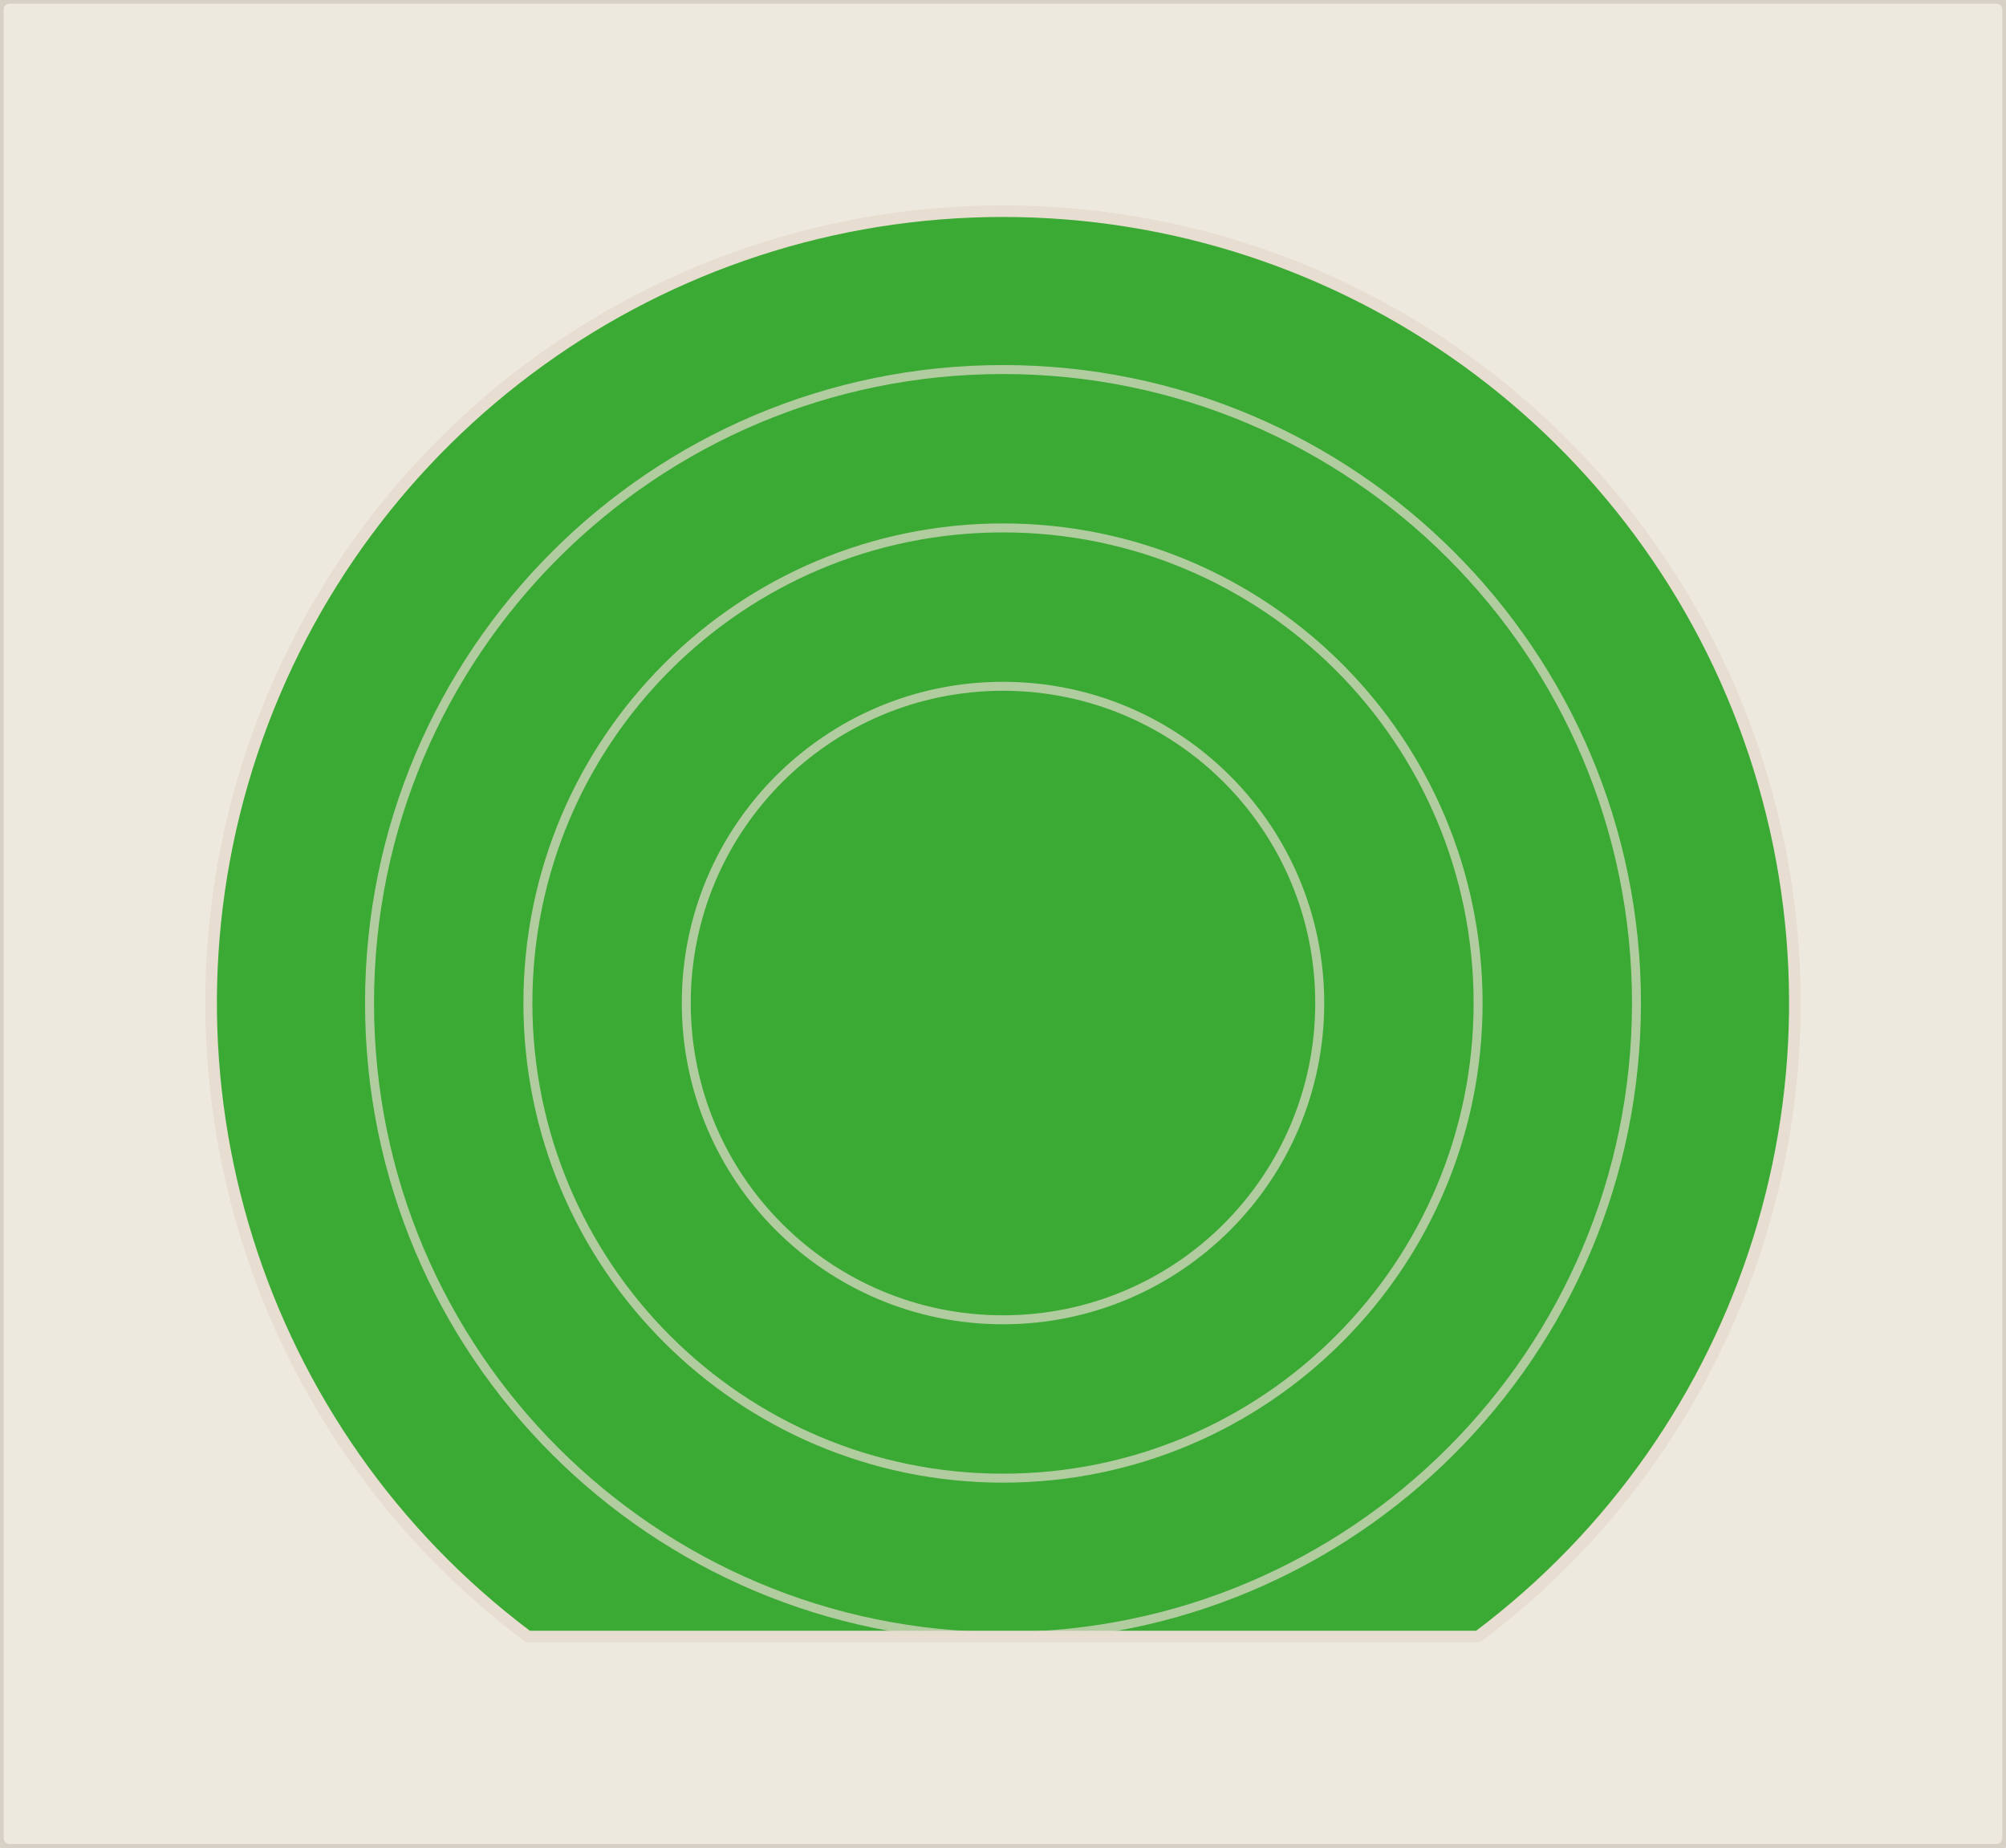
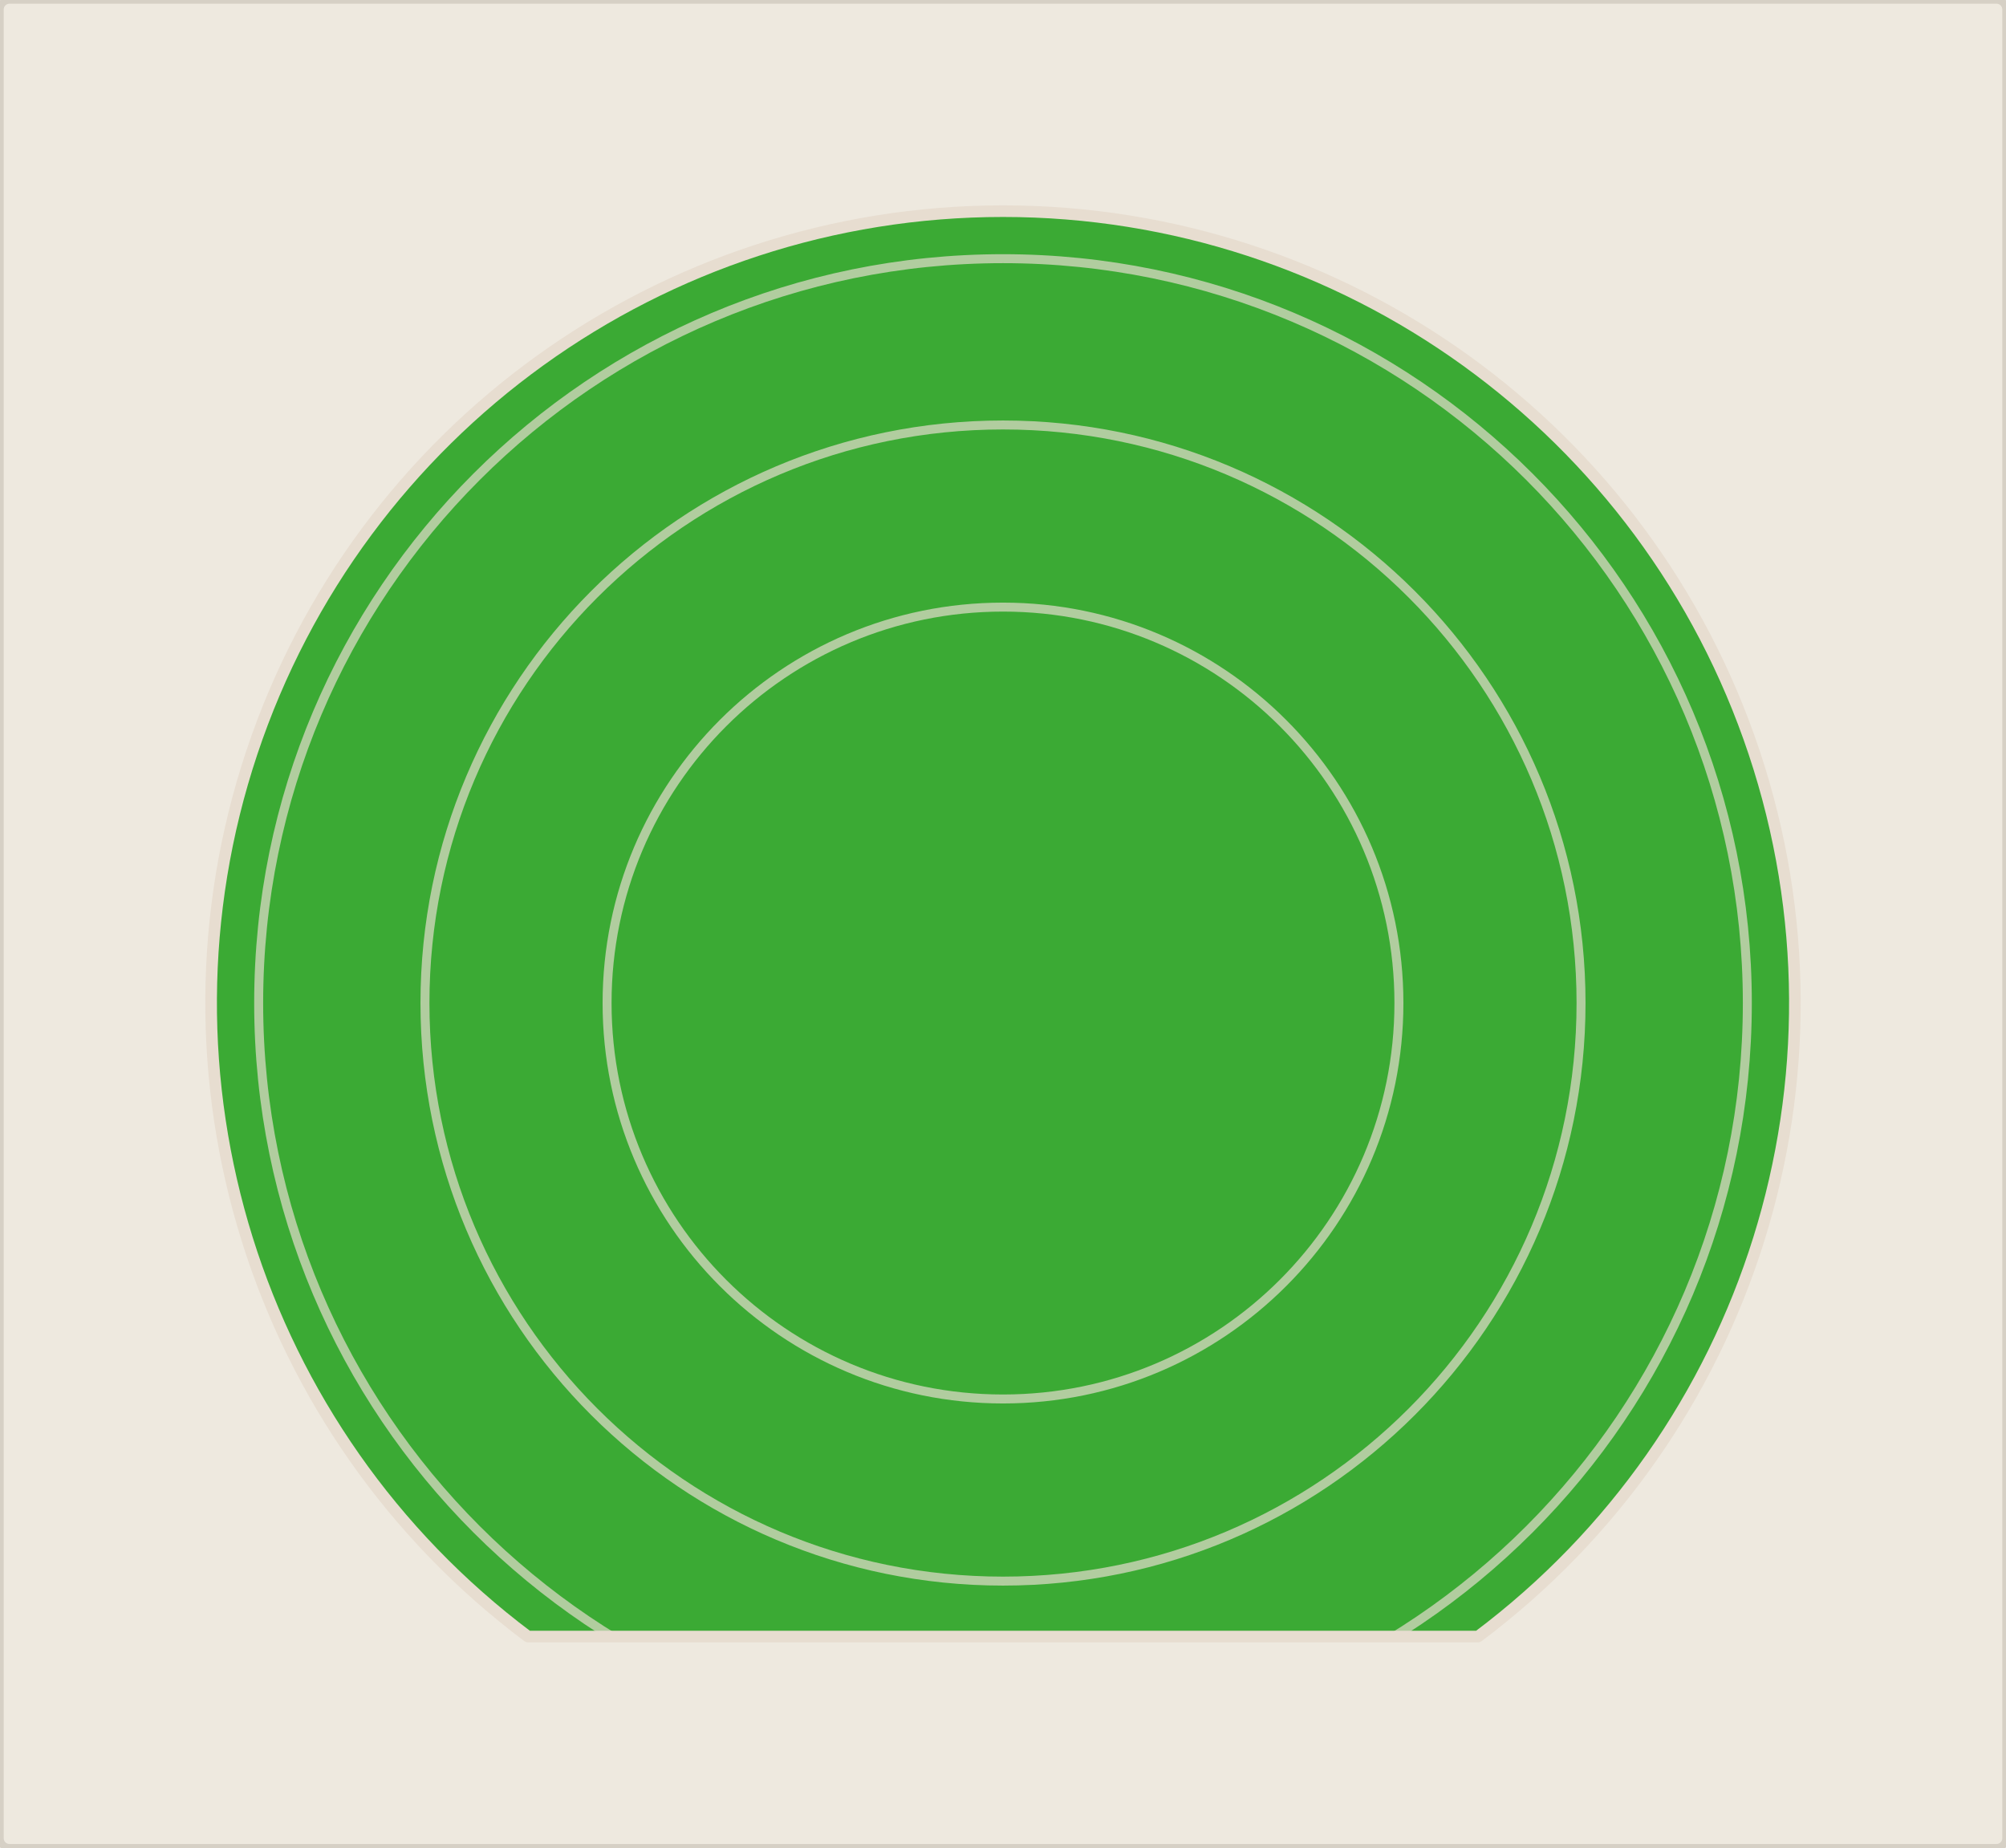
<svg xmlns="http://www.w3.org/2000/svg" width="380mm" height="350mm" viewBox="0 0 38 35" role="img" aria-label="C 30, gron, bakgrundsskiva">
  <rect width="38" height="35" rx=".18" fill="#eee9df" stroke="#d6d0c5" stroke-width=".14" />
  <g transform="translate(4 4)">
+     <defs>
+       <clipPath id="clip-c30">
+         <path d="M 6 27 A 15 15 0 1 1 24 27 L 6 27 Z" />
+       </clipPath>
+     </defs>
    <path d="M 6 27 A 15 15 0 1 1 24 27 L 6 27 Z" fill="#3BAA34" stroke="#e7ddd0" stroke-width=".22" stroke-linejoin="round" />
-     <circle cx="15" cy="15" r="12" fill="none" stroke="#e7ddd0" stroke-width=".17" opacity=".68" />
-     <circle cx="15" cy="15" r="9" fill="none" stroke="#e7ddd0" stroke-width=".17" opacity=".68" />
-     <circle cx="15" cy="15" r="6" fill="none" stroke="#e7ddd0" stroke-width=".17" opacity=".68" />
+     <g clip-path="url(#clip-c30)">
+       <circle cx="15" cy="15" r="14.1" fill="none" stroke="#e7ddd0" stroke-width=".17" opacity=".68" />
+       <circle cx="15" cy="15" r="10.95" fill="none" stroke="#e7ddd0" stroke-width=".17" opacity=".68" />
+       <circle cx="15" cy="15" r="7.5" fill="none" stroke="#e7ddd0" stroke-width=".17" opacity=".68" />
+     </g>
  </g>
</svg>
